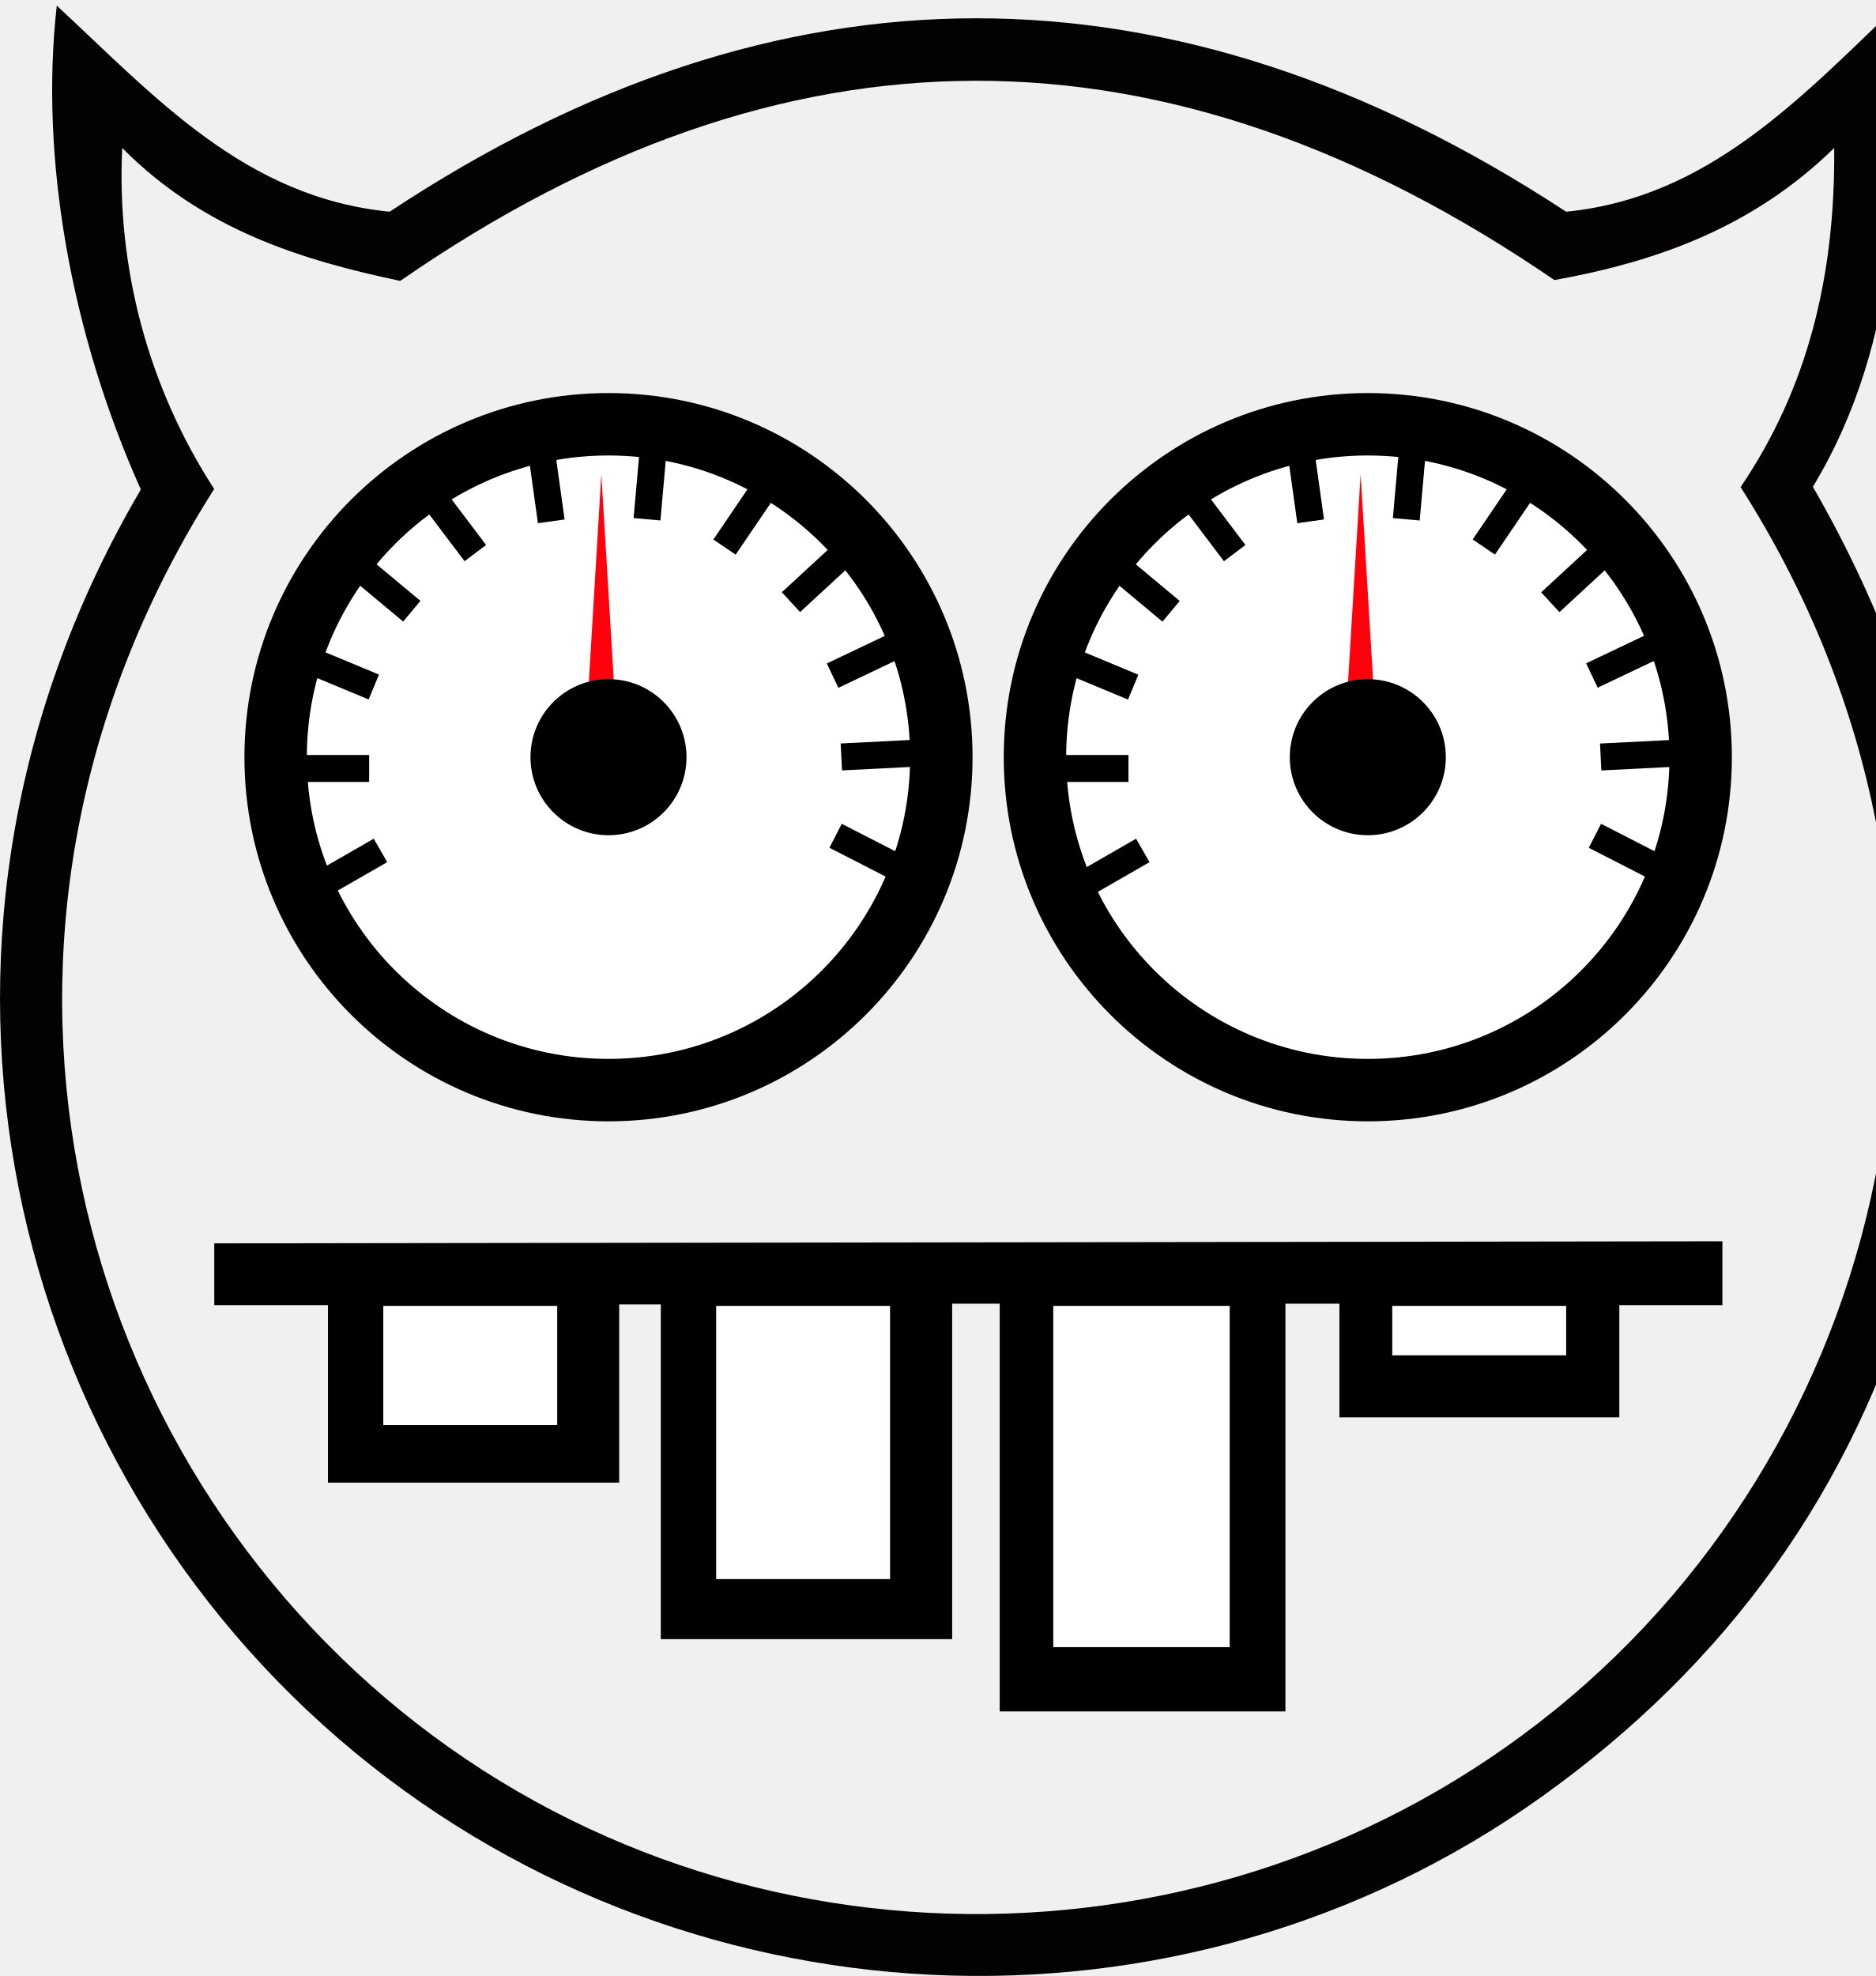
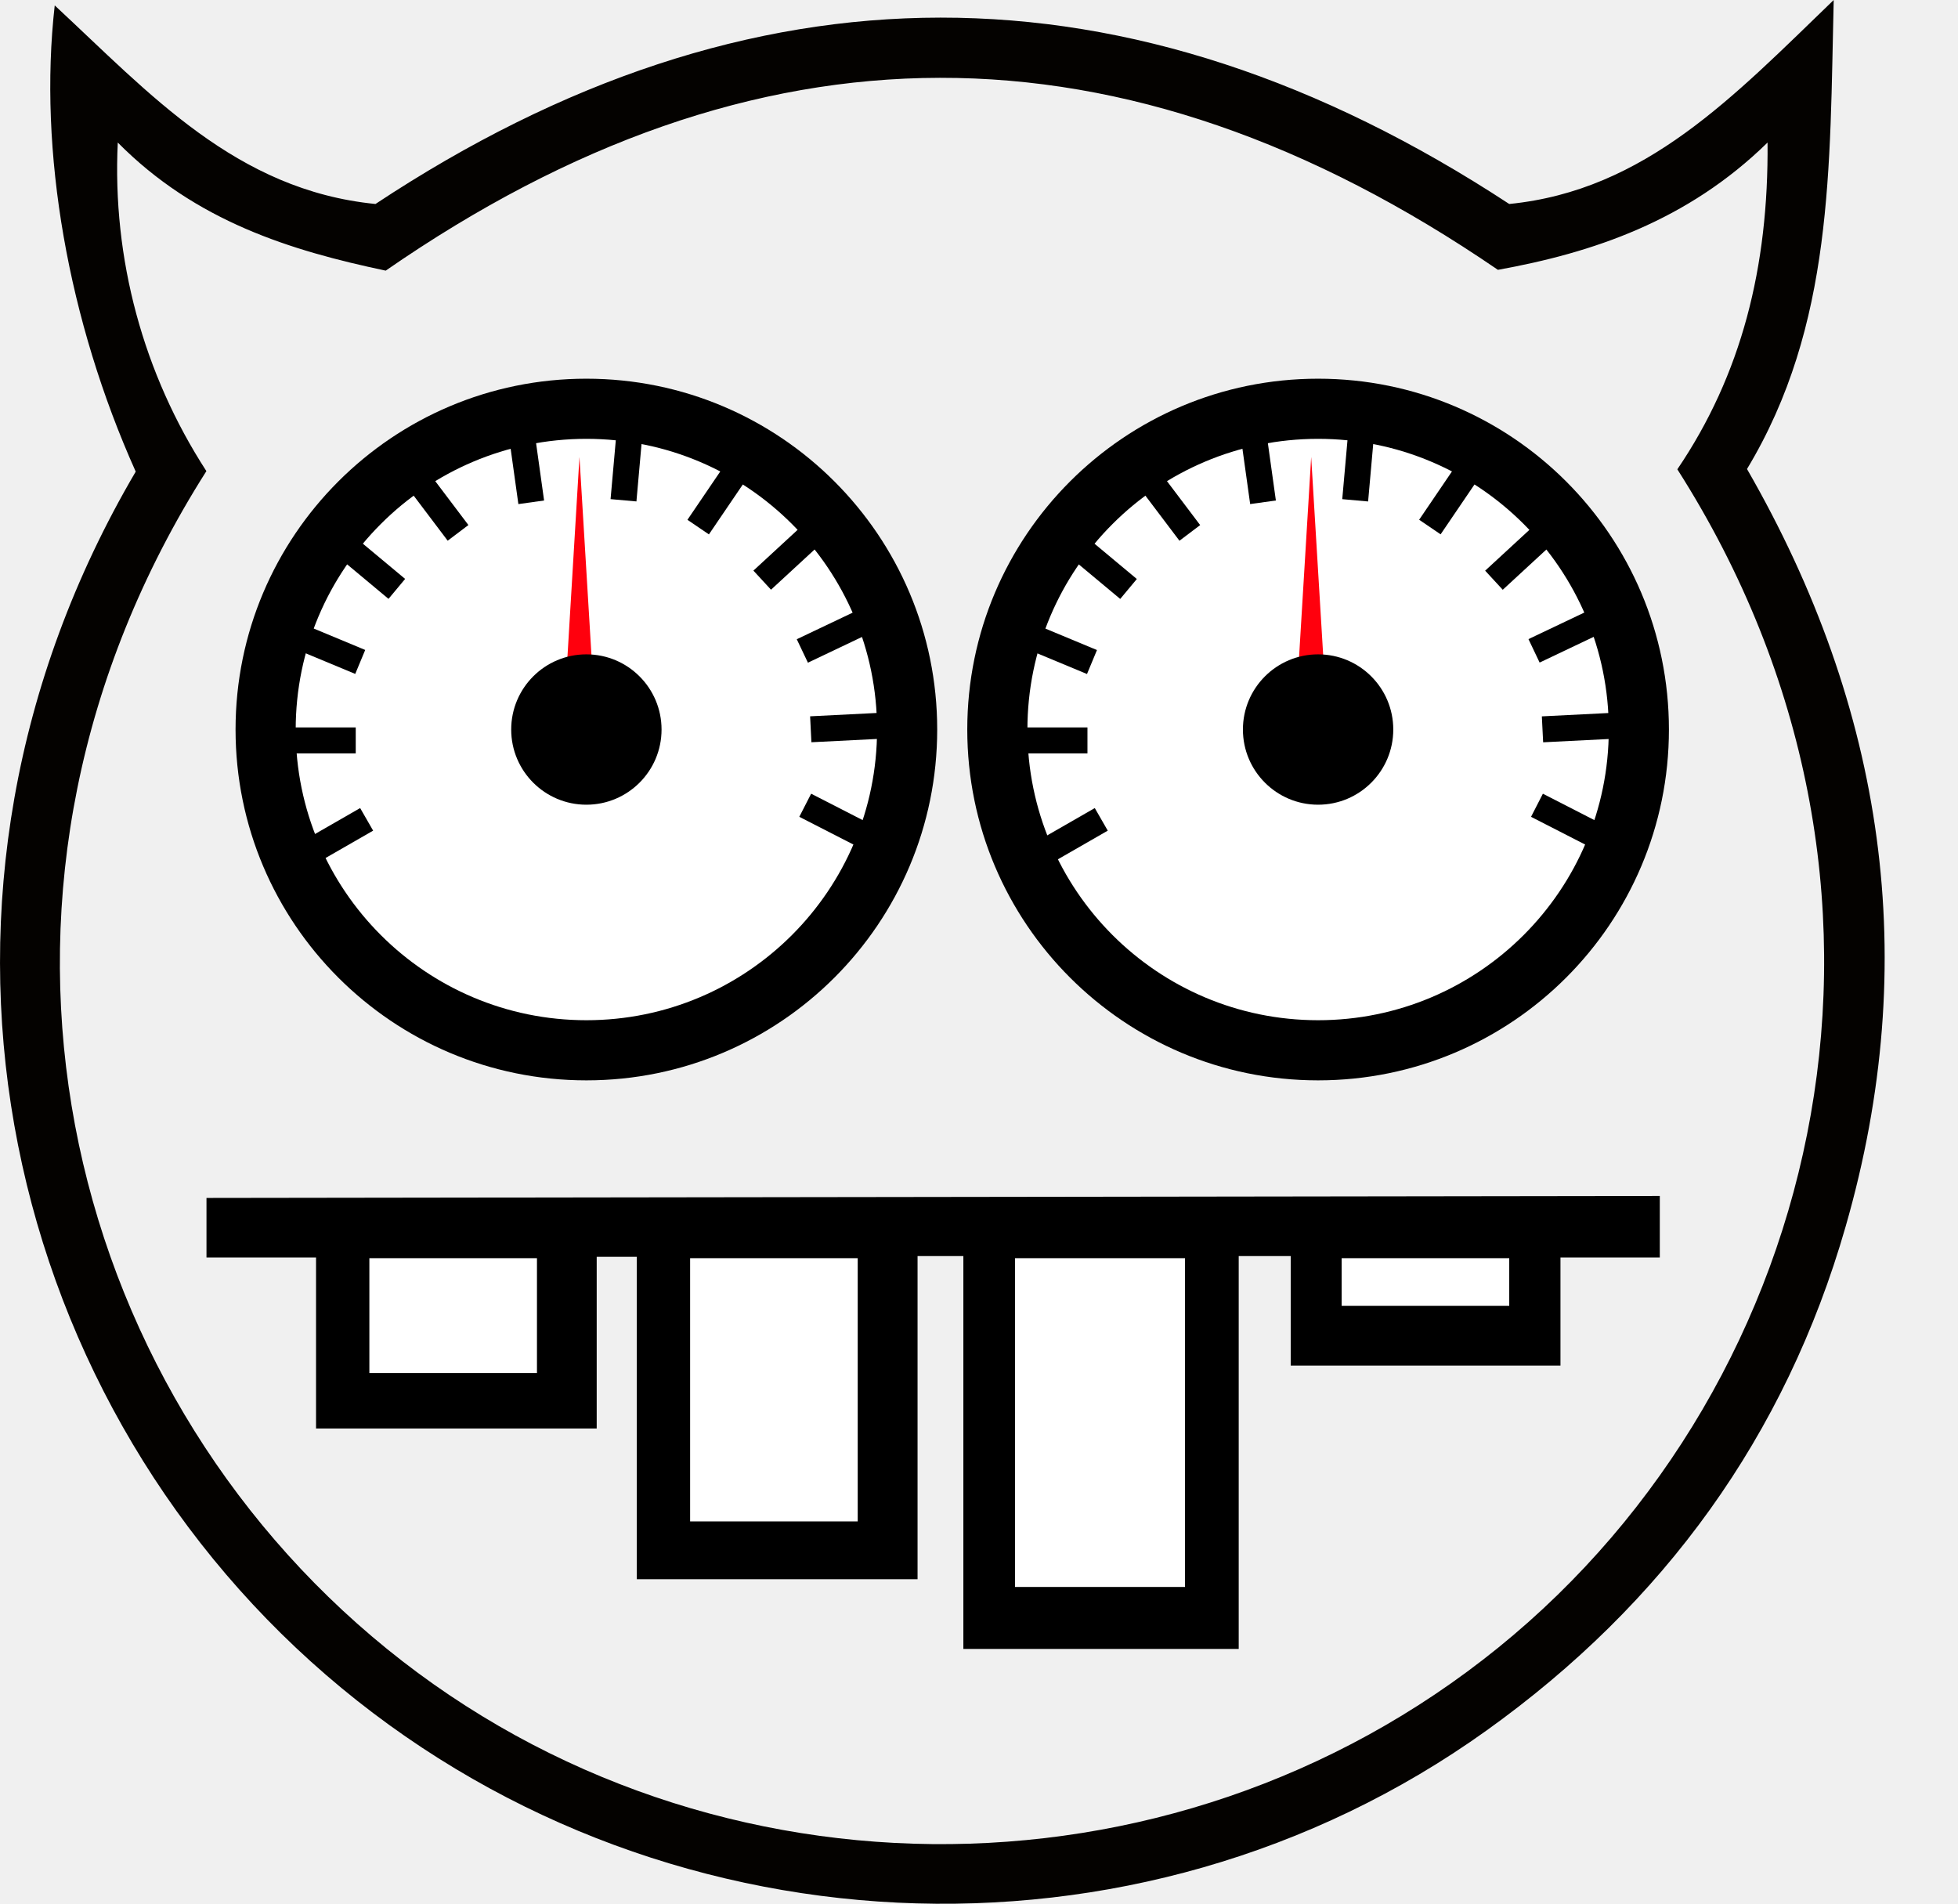
- <svg xmlns="http://www.w3.org/2000/svg" viewBox="0 0 180.34 189.93">
+ <svg xmlns="http://www.w3.org/2000/svg" viewBox="0 0 195.34 189.93">
  <defs>
    <style>.statsd-cls-1{fill:#fff;}.statsd-cls-2{fill:#aadbdb;}.statsd-cls-3{fill:#ff000d;}.statsd-cls-4{fill:#040200;}</style>
  </defs>
  <g id="Layer_2" data-name="Layer 2">
    <g id="Layer_1-2" data-name="Layer 1">
      <g id="Mouth">
        <path d="M20.6,119.51v5.94H31.53v17.06h28V125.38h4v32.17H91.54V125.31h4.57V164.5h27.47V125.31h5.19v10.93h26.91V125.45h9.91v-6.14Z" />
        <rect class="statsd-cls-1" x="36.85" y="125.52" width="16.72" height="11.46" />
        <rect class="statsd-cls-1" x="68.85" y="125.52" width="16.72" height="26.26" />
        <rect class="statsd-cls-1" x="101.26" y="125.52" width="16.96" height="32.8" />
        <rect class="statsd-cls-1" x="133.85" y="125.52" width="16.72" height="4.75" />
      </g>
      <g id="RightEye">
        <circle cx="131.5" cy="72.78" r="35" />
        <circle class="statsd-cls-1" cx="131.5" cy="72.78" r="29" />
        <g id="Layer_4" data-name="Layer 4">
          <rect x="132.12" y="45.25" width="6.77" height="2.59" transform="translate(193.86 -84.31) rotate(95.08)" />
          <rect x="141.18" y="48.5" width="6.77" height="2.59" transform="translate(266.98 -41.82) rotate(124.19)" />
          <rect x="148.14" y="54.28" width="6.77" height="2.59" transform="translate(300.59 -6.3) rotate(137.31)" />
          <rect x="152.71" y="62.21" width="6.77" height="2.59" transform="translate(324.34 53.77) rotate(154.56)" />
          <rect x="153.89" y="71.29" width="6.77" height="2.59" transform="translate(317.98 137.21) rotate(177.13)" />
          <rect x="152.96" y="80.59" width="6.77" height="2.59" transform="translate(258.15 226.05) rotate(-152.87)" />
          <rect x="122.15" y="45.47" width="6.77" height="2.59" transform="translate(154.49 -84.04) rotate(82.05)" />
          <rect x="113.27" y="49.17" width="6.77" height="2.59" transform="translate(86.63 -73.04) rotate(52.94)" />
          <rect x="106.61" y="55.29" width="6.77" height="2.59" transform="translate(61.74 -57.31) rotate(39.82)" />
          <rect x="102.44" y="63.44" width="6.77" height="2.59" transform="translate(32.96 -35.66) rotate(22.58)" />
          <rect x="101.72" y="72.57" width="6.77" height="2.59" />
          <rect x="103.11" y="81.81" width="6.77" height="2.59" transform="matrix(0.87, -0.5, 0.5, 0.87, -27.28, 64.38)" />
        </g>
        <polygon class="statsd-cls-3" points="130.81 45.59 129.54 66.55 132.08 66.55 130.81 45.59" />
        <circle cx="131.5" cy="72.78" r="7.5" />
      </g>
      <g id="LeftEye">
        <circle cx="58.5" cy="72.78" r="35" />
        <circle class="statsd-cls-1" cx="58.5" cy="72.78" r="29" />
        <g id="Layer_4_copy" data-name="Layer 4 copy">
          <rect x="59.12" y="45.25" width="6.77" height="2.59" transform="translate(114.4 -11.6) rotate(95.08)" />
          <rect x="68.18" y="48.5" width="6.77" height="2.59" transform="translate(152.96 18.57) rotate(124.19)" />
          <rect x="75.14" y="54.28" width="6.77" height="2.59" transform="translate(173.93 43.19) rotate(137.31)" />
          <rect x="79.71" y="62.21" width="6.77" height="2.59" transform="translate(185.42 85.14) rotate(154.56)" />
          <rect x="80.89" y="71.29" width="6.77" height="2.59" transform="translate(172.07 140.86) rotate(177.13)" />
          <rect x="79.96" y="80.59" width="6.77" height="2.59" transform="translate(120.18 192.76) rotate(-152.87)" />
          <rect x="49.15" y="45.47" width="6.77" height="2.59" transform="translate(91.58 -11.74) rotate(82.05)" />
          <rect x="40.27" y="49.17" width="6.77" height="2.59" transform="translate(57.62 -14.79) rotate(52.94)" />
          <rect x="33.61" y="55.29" width="6.77" height="2.59" transform="translate(44.81 -10.57) rotate(39.82)" />
          <rect x="29.44" y="63.44" width="6.77" height="2.59" transform="translate(27.36 -7.64) rotate(22.58)" />
          <rect x="28.72" y="72.57" width="6.77" height="2.59" />
          <rect x="30.11" y="81.81" width="6.77" height="2.59" transform="matrix(0.87, -0.5, 0.5, 0.87, -37.06, 27.88)" />
        </g>
        <polygon class="statsd-cls-3" points="57.81 45.59 56.55 66.55 59.08 66.55 57.81 45.59" />
        <circle cx="58.5" cy="72.78" r="7.5" />
      </g>
      <path class="statsd-cls-4" d="M13.54,47.05C6.79,32,3.81,15.08,5.46.54c9.48,8.8,18.08,18.43,32,19.81,37.39-24.74,75.22-24.84,113.11,0C164.15,19,172.93,9.65,182.94,0c-.41,16.73,0,32.44-8.65,46.79,13.73,23.85,17.47,49.06,9.84,75.57-6,20.91-18.16,37.64-35.84,50.29-34.93,25-83.16,22.62-115.76-5.55C-.32,138.72-11.23,89.22,13.54,47.05Zm153.8-.23c6.4-9.44,9.11-20.17,9-32.6-8,7.84-17.48,11-26.9,12.7C112,1.29,75.4,1.44,38.48,27,29,25,19.54,22.09,11.75,14.22A55.36,55.36,0,0,0,20.59,47c-26,40.92-15.36,89.18,16.51,116.25,32,27.19,79.57,27.7,112.39,1.11S193.82,88.35,167.34,46.82Z" />
    </g>
  </g>
</svg>
